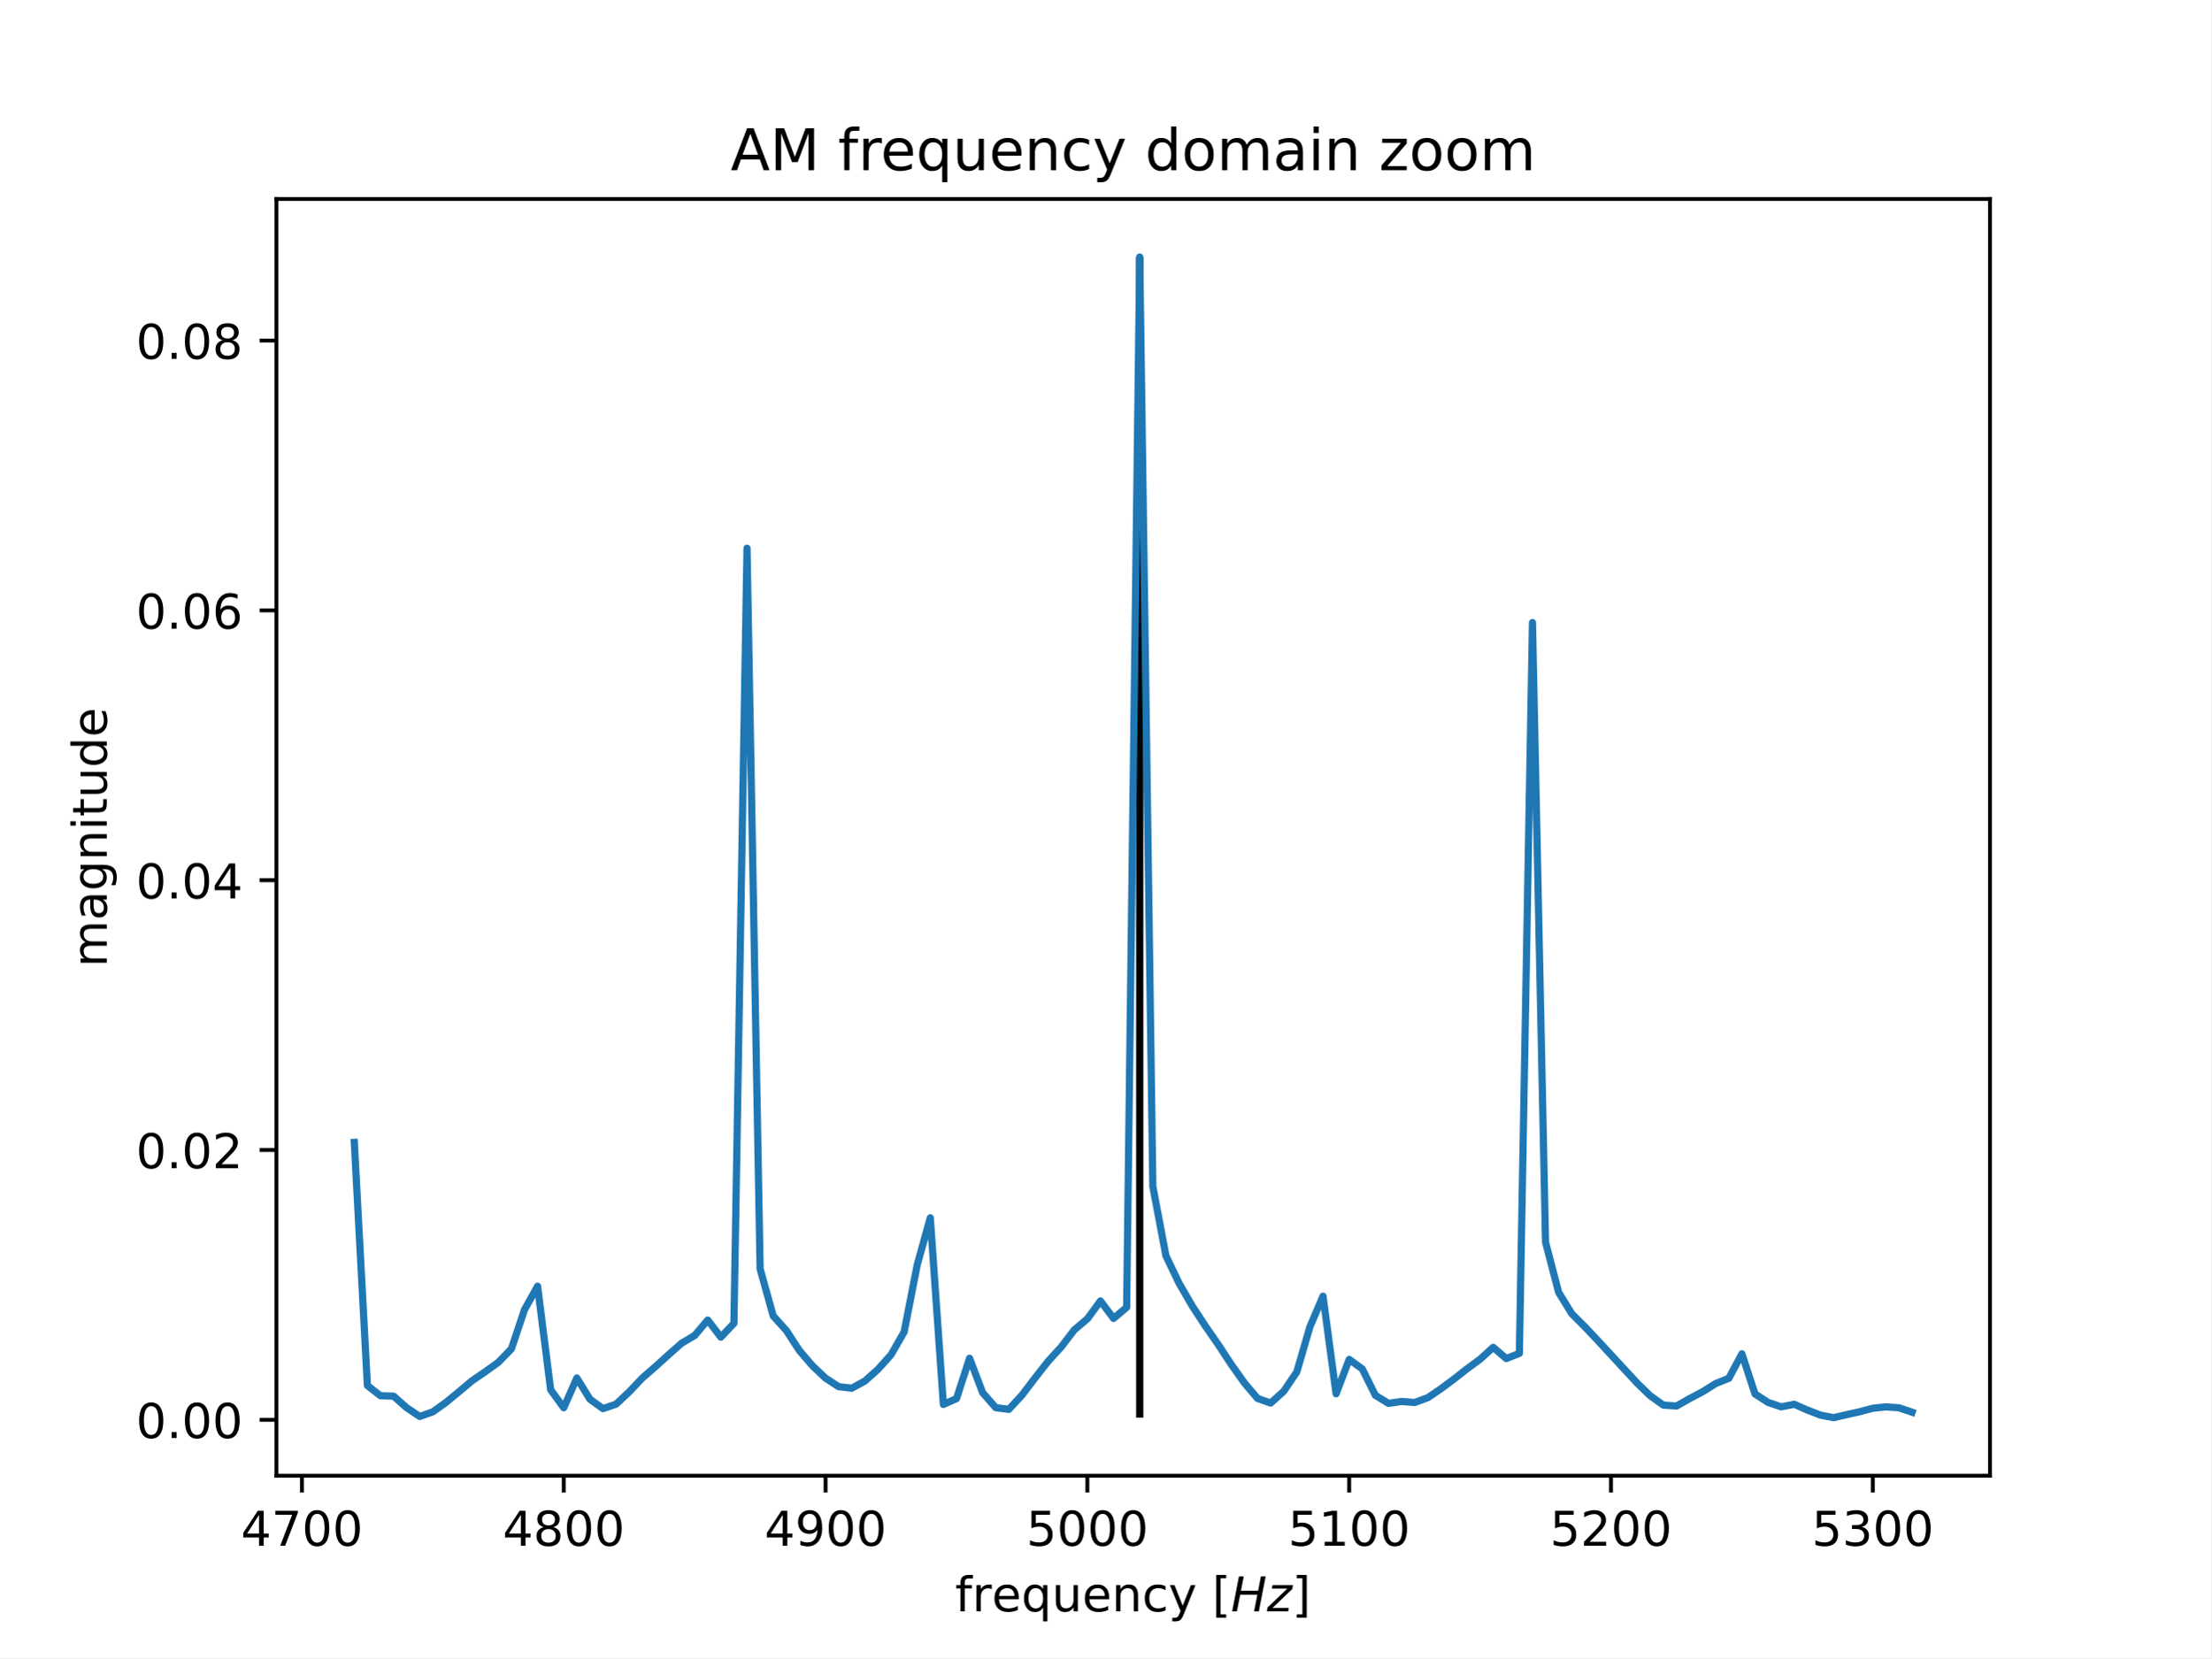
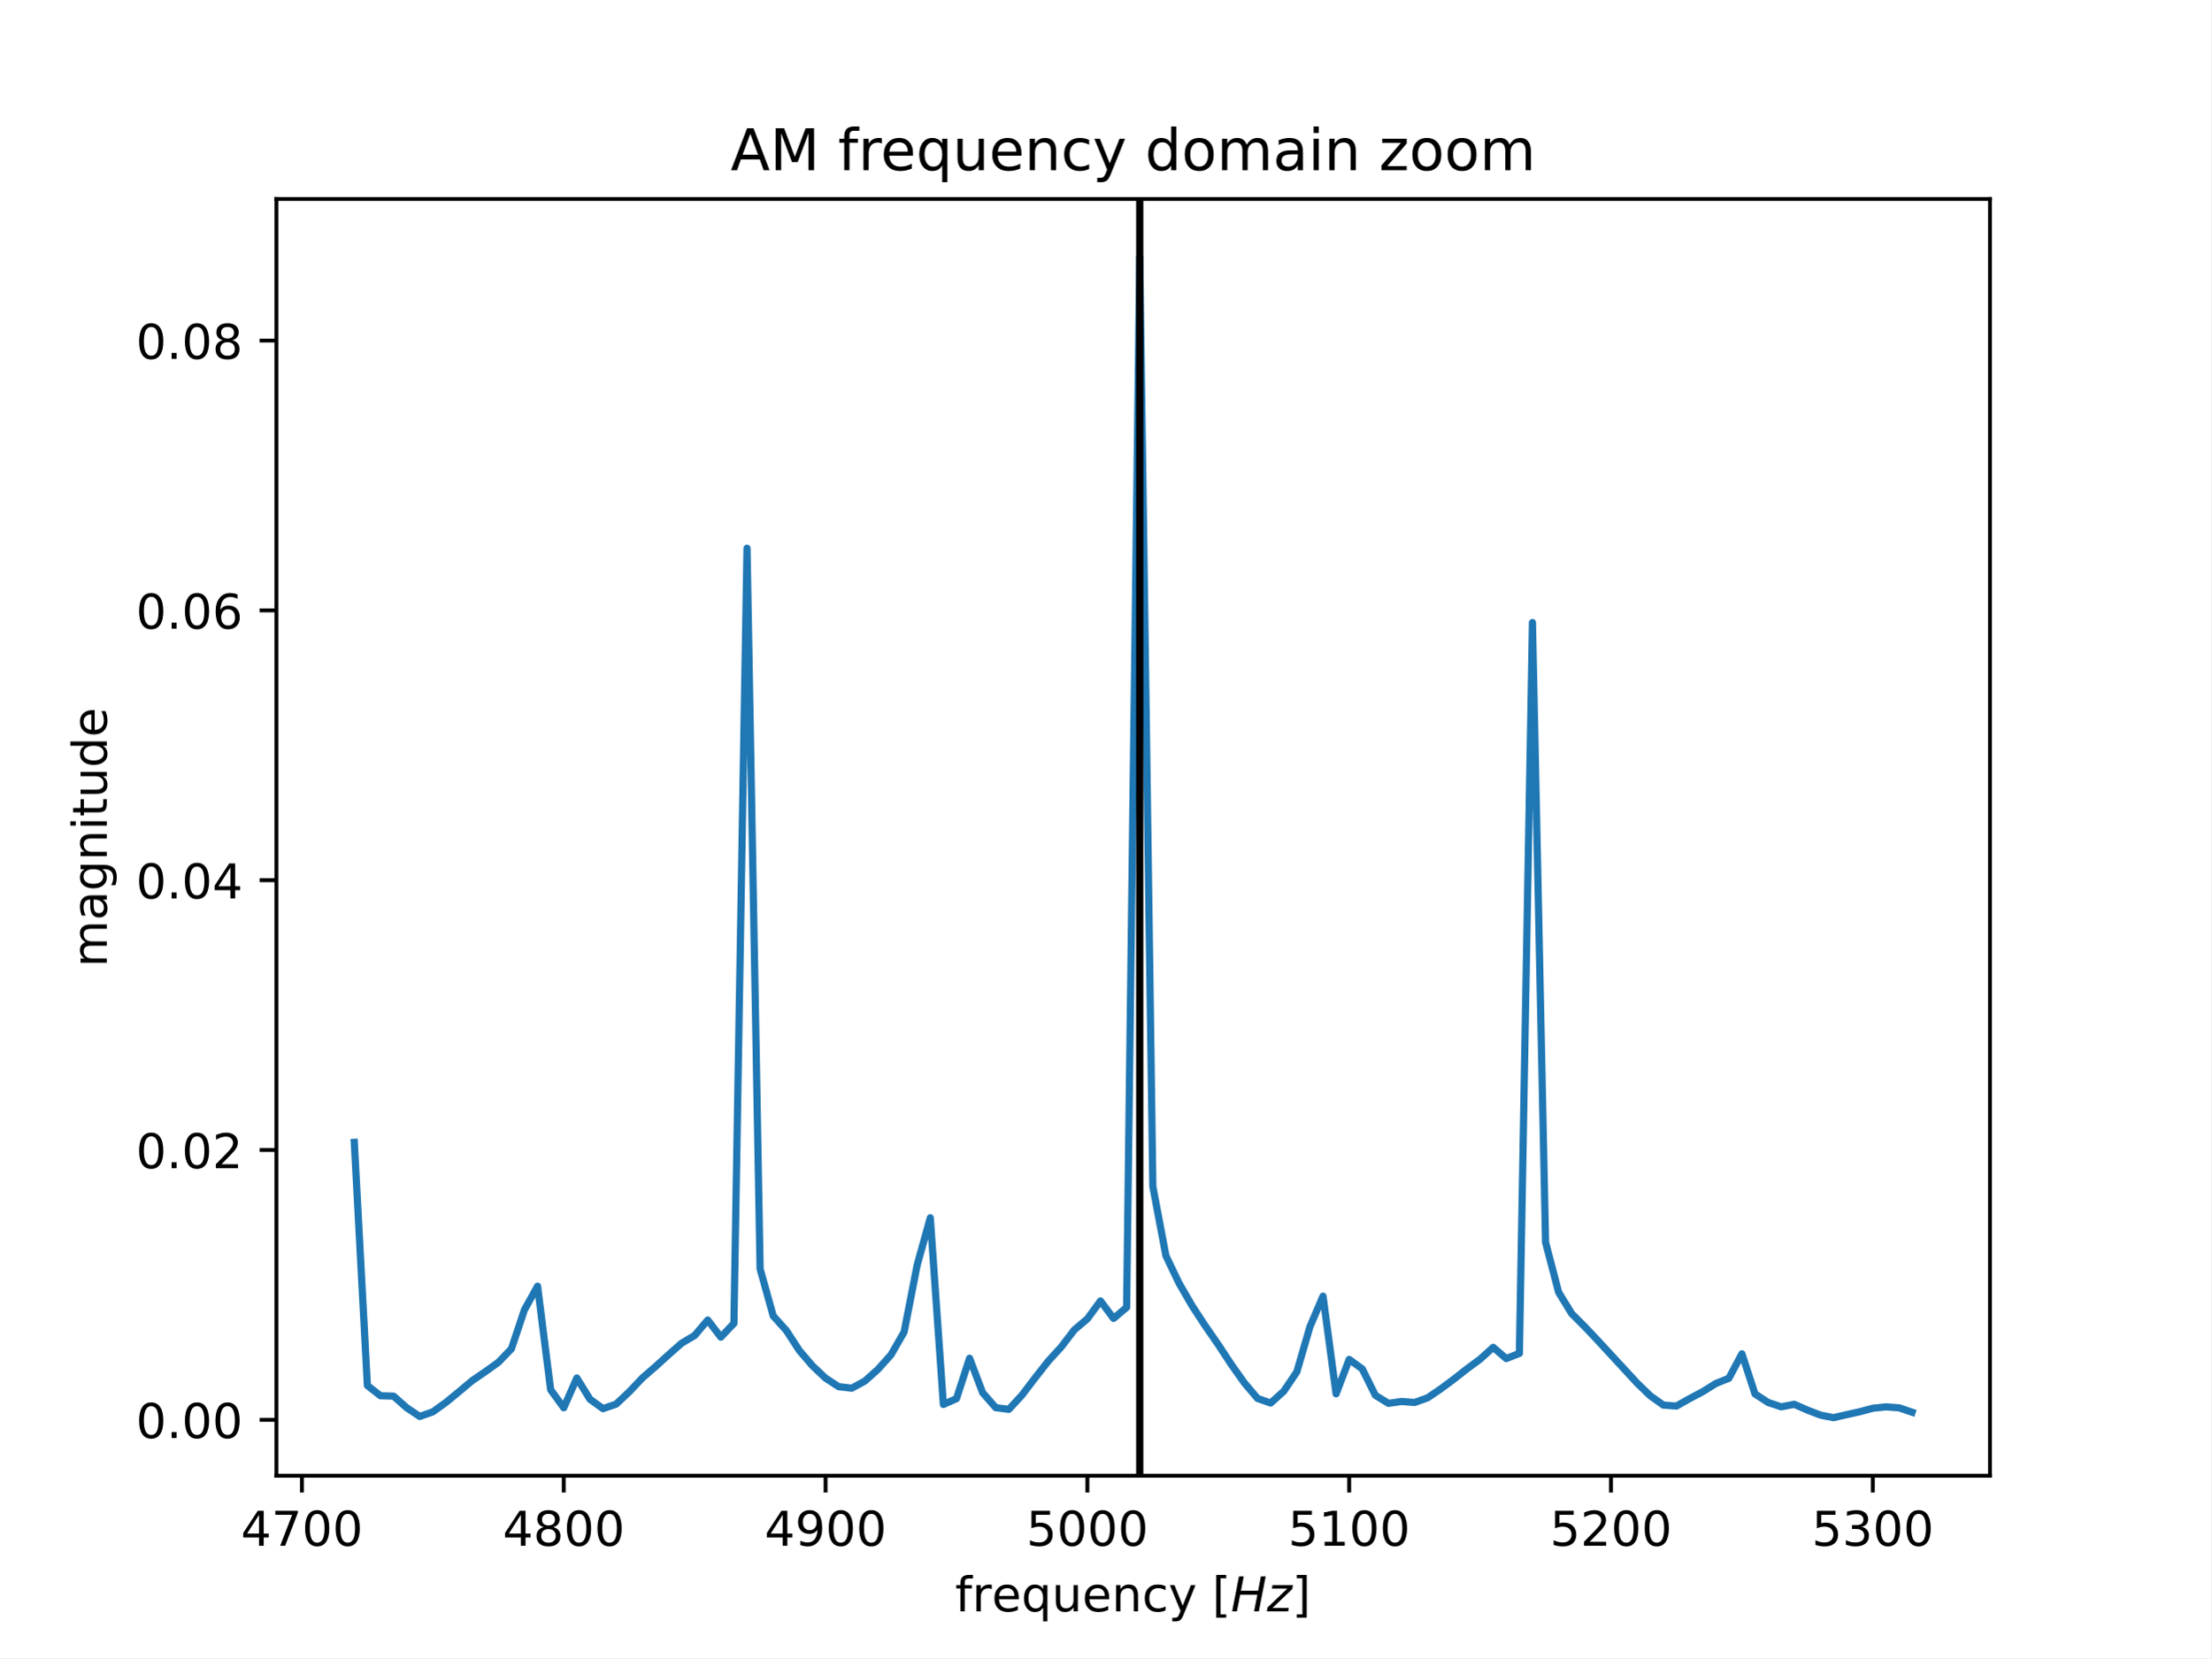
<svg xmlns="http://www.w3.org/2000/svg" xmlns:xlink="http://www.w3.org/1999/xlink" height="345.6pt" version="1.1" viewBox="0 0 460.8 345.6" width="460.8pt">
  <defs>
    <style type="text/css">*{stroke-linecap:butt;stroke-linejoin:round;}</style>
  </defs>
  <g id="figure_1">
    <g id="patch_1">
      <path d="M 0 345.6  L 460.8 345.6  L 460.8 0  L 0 0  z " style="fill:#ffffff;" />
    </g>
    <g id="axes_1">
      <g id="patch_2">
        <path d="M 57.6 307.584  L 414.72 307.584  L 414.72 41.472  L 57.6 41.472  z " style="fill:#ffffff;" />
      </g>
      <g id="matplotlib.axis_1">
        <g id="xtick_1">
          <g id="line2d_1">
            <defs>
-               <path d="M 0 0  L 0 3.5  " id="mcb2334e39a" style="stroke:#000000;stroke-width:0.8;" />
+               <path d="M 0 0  L 0 3.5  " id="mcb3f23ecc1" style="stroke:#000000;stroke-width:0.8;" />
            </defs>
            <g>
-               <use style="stroke:#000000;stroke-width:0.8;" x="62.92" xlink:href="#mcb2334e39a" y="307.584" />
+               <use style="stroke:#000000;stroke-width:0.8;" x="62.92" xlink:href="#mcb3f23ecc1" y="307.584" />
            </g>
          </g>
          <g id="text_1">
            <g transform="translate(50.19497 322.1824)scale(0.1 -0.1)">
              <defs>
                <path d="M 2419 4116  L 825 1625  L 2419 1625  L 2419 4116  z M 2253 4666  L 3047 4666  L 3047 1625  L 3713 1625  L 3713 1100  L 3047 1100  L 3047 0  L 2419 0  L 2419 1100  L 313 1100  L 313 1709  L 2253 4666  z " id="DejaVuSans-34" transform="scale(0.015625)" />
                <path d="M 525 4666  L 3525 4666  L 3525 4397  L 1831 0  L 1172 0  L 2766 4134  L 525 4134  L 525 4666  z " id="DejaVuSans-37" transform="scale(0.015625)" />
                <path d="M 2034 4250  Q 1547 4250 1301 3770  Q 1056 3291 1056 2328  Q 1056 1369 1301 889  Q 1547 409 2034 409  Q 2525 409 2770 889  Q 3016 1369 3016 2328  Q 3016 3291 2770 3770  Q 2525 4250 2034 4250  z M 2034 4750  Q 2819 4750 3233 4129  Q 3647 3509 3647 2328  Q 3647 1150 3233 529  Q 2819 -91 2034 -91  Q 1250 -91 836 529  Q 422 1150 422 2328  Q 422 3509 836 4129  Q 1250 4750 2034 4750  z " id="DejaVuSans-30" transform="scale(0.015625)" />
              </defs>
              <use xlink:href="#DejaVuSans-34" />
              <use x="63.623" xlink:href="#DejaVuSans-37" />
              <use x="127.246" xlink:href="#DejaVuSans-30" />
              <use x="190.869" xlink:href="#DejaVuSans-30" />
            </g>
          </g>
        </g>
        <g id="xtick_2">
          <g id="line2d_2">
            <g>
-               <use style="stroke:#000000;stroke-width:0.8;" x="117.484" xlink:href="#mcb2334e39a" y="307.584" />
+               <use style="stroke:#000000;stroke-width:0.8;" x="117.484" xlink:href="#mcb3f23ecc1" y="307.584" />
            </g>
          </g>
          <g id="text_2">
            <g transform="translate(104.7588 322.1824)scale(0.1 -0.1)">
              <defs>
                <path d="M 2034 2216  Q 1584 2216 1326 1975  Q 1069 1734 1069 1313  Q 1069 891 1326 650  Q 1584 409 2034 409  Q 2484 409 2743 651  Q 3003 894 3003 1313  Q 3003 1734 2745 1975  Q 2488 2216 2034 2216  z M 1403 2484  Q 997 2584 770 2862  Q 544 3141 544 3541  Q 544 4100 942 4425  Q 1341 4750 2034 4750  Q 2731 4750 3128 4425  Q 3525 4100 3525 3541  Q 3525 3141 3298 2862  Q 3072 2584 2669 2484  Q 3125 2378 3379 2068  Q 3634 1759 3634 1313  Q 3634 634 3220 271  Q 2806 -91 2034 -91  Q 1263 -91 848 271  Q 434 634 434 1313  Q 434 1759 690 2068  Q 947 2378 1403 2484  z M 1172 3481  Q 1172 3119 1398 2916  Q 1625 2713 2034 2713  Q 2441 2713 2670 2916  Q 2900 3119 2900 3481  Q 2900 3844 2670 4047  Q 2441 4250 2034 4250  Q 1625 4250 1398 4047  Q 1172 3844 1172 3481  z " id="DejaVuSans-38" transform="scale(0.015625)" />
              </defs>
              <use xlink:href="#DejaVuSans-34" />
              <use x="63.623" xlink:href="#DejaVuSans-38" />
              <use x="127.246" xlink:href="#DejaVuSans-30" />
              <use x="190.869" xlink:href="#DejaVuSans-30" />
            </g>
          </g>
        </g>
        <g id="xtick_3">
          <g id="line2d_3">
            <g>
-               <use style="stroke:#000000;stroke-width:0.8;" x="172.048" xlink:href="#mcb2334e39a" y="307.584" />
+               <use style="stroke:#000000;stroke-width:0.8;" x="172.048" xlink:href="#mcb3f23ecc1" y="307.584" />
            </g>
          </g>
          <g id="text_3">
            <g transform="translate(159.3225 322.1824)scale(0.1 -0.1)">
              <defs>
                <path d="M 703 97  L 703 672  Q 941 559 1184 500  Q 1428 441 1663 441  Q 2288 441 2617 861  Q 2947 1281 2994 2138  Q 2813 1869 2534 1725  Q 2256 1581 1919 1581  Q 1219 1581 811 2004  Q 403 2428 403 3163  Q 403 3881 828 4315  Q 1253 4750 1959 4750  Q 2769 4750 3195 4129  Q 3622 3509 3622 2328  Q 3622 1225 3098 567  Q 2575 -91 1691 -91  Q 1453 -91 1209 -44  Q 966 3 703 97  z M 1959 2075  Q 2384 2075 2632 2365  Q 2881 2656 2881 3163  Q 2881 3666 2632 3958  Q 2384 4250 1959 4250  Q 1534 4250 1286 3958  Q 1038 3666 1038 3163  Q 1038 2656 1286 2365  Q 1534 2075 1959 2075  z " id="DejaVuSans-39" transform="scale(0.015625)" />
              </defs>
              <use xlink:href="#DejaVuSans-34" />
              <use x="63.623" xlink:href="#DejaVuSans-39" />
              <use x="127.246" xlink:href="#DejaVuSans-30" />
              <use x="190.869" xlink:href="#DejaVuSans-30" />
            </g>
          </g>
        </g>
        <g id="xtick_4">
          <g id="line2d_4">
            <g>
-               <use style="stroke:#000000;stroke-width:0.8;" x="226.611" xlink:href="#mcb2334e39a" y="307.584" />
+               <use style="stroke:#000000;stroke-width:0.8;" x="226.611" xlink:href="#mcb3f23ecc1" y="307.584" />
            </g>
          </g>
          <g id="text_4">
            <g transform="translate(213.8863 322.1824)scale(0.1 -0.1)">
              <defs>
                <path d="M 691 4666  L 3169 4666  L 3169 4134  L 1269 4134  L 1269 2991  Q 1406 3038 1543 3061  Q 1681 3084 1819 3084  Q 2600 3084 3056 2656  Q 3513 2228 3513 1497  Q 3513 744 3044 326  Q 2575 -91 1722 -91  Q 1428 -91 1123 -41  Q 819 9 494 109  L 494 744  Q 775 591 1075 516  Q 1375 441 1709 441  Q 2250 441 2565 725  Q 2881 1009 2881 1497  Q 2881 1984 2565 2268  Q 2250 2553 1709 2553  Q 1456 2553 1204 2497  Q 953 2441 691 2322  L 691 4666  z " id="DejaVuSans-35" transform="scale(0.015625)" />
              </defs>
              <use xlink:href="#DejaVuSans-35" />
              <use x="63.623" xlink:href="#DejaVuSans-30" />
              <use x="127.246" xlink:href="#DejaVuSans-30" />
              <use x="190.869" xlink:href="#DejaVuSans-30" />
            </g>
          </g>
        </g>
        <g id="xtick_5">
          <g id="line2d_5">
            <g>
-               <use style="stroke:#000000;stroke-width:0.8;" x="281.175" xlink:href="#mcb2334e39a" y="307.584" />
+               <use style="stroke:#000000;stroke-width:0.8;" x="281.175" xlink:href="#mcb3f23ecc1" y="307.584" />
            </g>
          </g>
          <g id="text_5">
            <g transform="translate(268.4501 322.1824)scale(0.1 -0.1)">
              <defs>
                <path d="M 794 531  L 1825 531  L 1825 4091  L 703 3866  L 703 4441  L 1819 4666  L 2450 4666  L 2450 531  L 3481 531  L 3481 0  L 794 0  L 794 531  z " id="DejaVuSans-31" transform="scale(0.015625)" />
              </defs>
              <use xlink:href="#DejaVuSans-35" />
              <use x="63.623" xlink:href="#DejaVuSans-31" />
              <use x="127.246" xlink:href="#DejaVuSans-30" />
              <use x="190.869" xlink:href="#DejaVuSans-30" />
            </g>
          </g>
        </g>
        <g id="xtick_6">
          <g id="line2d_6">
            <g>
-               <use style="stroke:#000000;stroke-width:0.8;" x="335.739" xlink:href="#mcb2334e39a" y="307.584" />
+               <use style="stroke:#000000;stroke-width:0.8;" x="335.739" xlink:href="#mcb3f23ecc1" y="307.584" />
            </g>
          </g>
          <g id="text_6">
            <g transform="translate(323.0139 322.1824)scale(0.1 -0.1)">
              <defs>
                <path d="M 1228 531  L 3431 531  L 3431 0  L 469 0  L 469 531  Q 828 903 1448 1529  Q 2069 2156 2228 2338  Q 2531 2678 2651 2914  Q 2772 3150 2772 3378  Q 2772 3750 2511 3984  Q 2250 4219 1831 4219  Q 1534 4219 1204 4116  Q 875 4013 500 3803  L 500 4441  Q 881 4594 1212 4672  Q 1544 4750 1819 4750  Q 2544 4750 2975 4387  Q 3406 4025 3406 3419  Q 3406 3131 3298 2873  Q 3191 2616 2906 2266  Q 2828 2175 2409 1742  Q 1991 1309 1228 531  z " id="DejaVuSans-32" transform="scale(0.015625)" />
              </defs>
              <use xlink:href="#DejaVuSans-35" />
              <use x="63.623" xlink:href="#DejaVuSans-32" />
              <use x="127.246" xlink:href="#DejaVuSans-30" />
              <use x="190.869" xlink:href="#DejaVuSans-30" />
            </g>
          </g>
        </g>
        <g id="xtick_7">
          <g id="line2d_7">
            <g>
-               <use style="stroke:#000000;stroke-width:0.8;" x="390.303" xlink:href="#mcb2334e39a" y="307.584" />
+               <use style="stroke:#000000;stroke-width:0.8;" x="390.303" xlink:href="#mcb3f23ecc1" y="307.584" />
            </g>
          </g>
          <g id="text_7">
            <g transform="translate(377.5777 322.1824)scale(0.1 -0.1)">
              <defs>
                <path d="M 2597 2516  Q 3050 2419 3304 2112  Q 3559 1806 3559 1356  Q 3559 666 3084 287  Q 2609 -91 1734 -91  Q 1441 -91 1130 -33  Q 819 25 488 141  L 488 750  Q 750 597 1062 519  Q 1375 441 1716 441  Q 2309 441 2620 675  Q 2931 909 2931 1356  Q 2931 1769 2642 2001  Q 2353 2234 1838 2234  L 1294 2234  L 1294 2753  L 1863 2753  Q 2328 2753 2575 2939  Q 2822 3125 2822 3475  Q 2822 3834 2567 4026  Q 2313 4219 1838 4219  Q 1578 4219 1281 4162  Q 984 4106 628 3988  L 628 4550  Q 988 4650 1302 4700  Q 1616 4750 1894 4750  Q 2613 4750 3031 4423  Q 3450 4097 3450 3541  Q 3450 3153 3228 2886  Q 3006 2619 2597 2516  z " id="DejaVuSans-33" transform="scale(0.015625)" />
              </defs>
              <use xlink:href="#DejaVuSans-35" />
              <use x="63.623" xlink:href="#DejaVuSans-33" />
              <use x="127.246" xlink:href="#DejaVuSans-30" />
              <use x="190.869" xlink:href="#DejaVuSans-30" />
            </g>
          </g>
        </g>
        <g id="text_8">
          <g transform="translate(199.06 335.8621)scale(0.1 -0.1)">
            <defs>
              <path d="M 2375 4863  L 2375 4384  L 1825 4384  Q 1516 4384 1395 4259  Q 1275 4134 1275 3809  L 1275 3500  L 2222 3500  L 2222 3053  L 1275 3053  L 1275 0  L 697 0  L 697 3053  L 147 3053  L 147 3500  L 697 3500  L 697 3744  Q 697 4328 969 4595  Q 1241 4863 1831 4863  L 2375 4863  z " id="DejaVuSans-66" transform="scale(0.015625)" />
              <path d="M 2631 2963  Q 2534 3019 2420 3045  Q 2306 3072 2169 3072  Q 1681 3072 1420 2755  Q 1159 2438 1159 1844  L 1159 0  L 581 0  L 581 3500  L 1159 3500  L 1159 2956  Q 1341 3275 1631 3429  Q 1922 3584 2338 3584  Q 2397 3584 2469 3576  Q 2541 3569 2628 3553  L 2631 2963  z " id="DejaVuSans-72" transform="scale(0.015625)" />
              <path d="M 3597 1894  L 3597 1613  L 953 1613  Q 991 1019 1311 708  Q 1631 397 2203 397  Q 2534 397 2845 478  Q 3156 559 3463 722  L 3463 178  Q 3153 47 2828 -22  Q 2503 -91 2169 -91  Q 1331 -91 842 396  Q 353 884 353 1716  Q 353 2575 817 3079  Q 1281 3584 2069 3584  Q 2775 3584 3186 3129  Q 3597 2675 3597 1894  z M 3022 2063  Q 3016 2534 2758 2815  Q 2500 3097 2075 3097  Q 1594 3097 1305 2825  Q 1016 2553 972 2059  L 3022 2063  z " id="DejaVuSans-65" transform="scale(0.015625)" />
              <path d="M 947 1747  Q 947 1113 1208 752  Q 1469 391 1925 391  Q 2381 391 2643 752  Q 2906 1113 2906 1747  Q 2906 2381 2643 2742  Q 2381 3103 1925 3103  Q 1469 3103 1208 2742  Q 947 2381 947 1747  z M 2906 525  Q 2725 213 2448 61  Q 2172 -91 1784 -91  Q 1150 -91 751 415  Q 353 922 353 1747  Q 353 2572 751 3078  Q 1150 3584 1784 3584  Q 2172 3584 2448 3432  Q 2725 3281 2906 2969  L 2906 3500  L 3481 3500  L 3481 -1331  L 2906 -1331  L 2906 525  z " id="DejaVuSans-71" transform="scale(0.015625)" />
              <path d="M 544 1381  L 544 3500  L 1119 3500  L 1119 1403  Q 1119 906 1312 657  Q 1506 409 1894 409  Q 2359 409 2629 706  Q 2900 1003 2900 1516  L 2900 3500  L 3475 3500  L 3475 0  L 2900 0  L 2900 538  Q 2691 219 2414 64  Q 2138 -91 1772 -91  Q 1169 -91 856 284  Q 544 659 544 1381  z M 1991 3584  L 1991 3584  z " id="DejaVuSans-75" transform="scale(0.015625)" />
              <path d="M 3513 2113  L 3513 0  L 2938 0  L 2938 2094  Q 2938 2591 2744 2837  Q 2550 3084 2163 3084  Q 1697 3084 1428 2787  Q 1159 2491 1159 1978  L 1159 0  L 581 0  L 581 3500  L 1159 3500  L 1159 2956  Q 1366 3272 1645 3428  Q 1925 3584 2291 3584  Q 2894 3584 3203 3211  Q 3513 2838 3513 2113  z " id="DejaVuSans-6e" transform="scale(0.015625)" />
              <path d="M 3122 3366  L 3122 2828  Q 2878 2963 2633 3030  Q 2388 3097 2138 3097  Q 1578 3097 1268 2742  Q 959 2388 959 1747  Q 959 1106 1268 751  Q 1578 397 2138 397  Q 2388 397 2633 464  Q 2878 531 3122 666  L 3122 134  Q 2881 22 2623 -34  Q 2366 -91 2075 -91  Q 1284 -91 818 406  Q 353 903 353 1747  Q 353 2603 823 3093  Q 1294 3584 2113 3584  Q 2378 3584 2631 3529  Q 2884 3475 3122 3366  z " id="DejaVuSans-63" transform="scale(0.015625)" />
              <path d="M 2059 -325  Q 1816 -950 1584 -1140  Q 1353 -1331 966 -1331  L 506 -1331  L 506 -850  L 844 -850  Q 1081 -850 1212 -737  Q 1344 -625 1503 -206  L 1606 56  L 191 3500  L 800 3500  L 1894 763  L 2988 3500  L 3597 3500  L 2059 -325  z " id="DejaVuSans-79" transform="scale(0.015625)" />
              <path id="DejaVuSans-20" transform="scale(0.015625)" />
              <path d="M 550 4863  L 1875 4863  L 1875 4416  L 1125 4416  L 1125 -397  L 1875 -397  L 1875 -844  L 550 -844  L 550 4863  z " id="DejaVuSans-5b" transform="scale(0.015625)" />
              <path d="M 1081 4666  L 1716 4666  L 1344 2753  L 3634 2753  L 4006 4666  L 4641 4666  L 3731 0  L 3097 0  L 3531 2222  L 1241 2222  L 806 0  L 172 0  L 1081 4666  z " id="DejaVuSans-Oblique-48" transform="scale(0.015625)" />
              <path d="M 744 3500  L 3475 3500  L 3372 2975  L 738 459  L 2913 459  L 2822 0  L -19 0  L 84 525  L 2719 3041  L 653 3041  L 744 3500  z " id="DejaVuSans-Oblique-7a" transform="scale(0.015625)" />
              <path d="M 1947 4863  L 1947 -844  L 622 -844  L 622 -397  L 1369 -397  L 1369 4416  L 622 4416  L 622 4863  L 1947 4863  z " id="DejaVuSans-5d" transform="scale(0.015625)" />
            </defs>
            <use transform="translate(0 0.015625)" xlink:href="#DejaVuSans-66" />
            <use transform="translate(35.20508 0.015625)" xlink:href="#DejaVuSans-72" />
            <use transform="translate(76.31836 0.015625)" xlink:href="#DejaVuSans-65" />
            <use transform="translate(137.8418 0.015625)" xlink:href="#DejaVuSans-71" />
            <use transform="translate(201.3184 0.015625)" xlink:href="#DejaVuSans-75" />
            <use transform="translate(264.6973 0.015625)" xlink:href="#DejaVuSans-65" />
            <use transform="translate(326.2207 0.015625)" xlink:href="#DejaVuSans-6e" />
            <use transform="translate(389.5996 0.015625)" xlink:href="#DejaVuSans-63" />
            <use transform="translate(444.5801 0.015625)" xlink:href="#DejaVuSans-79" />
            <use transform="translate(503.7598 0.015625)" xlink:href="#DejaVuSans-20" />
            <use transform="translate(535.5469 0.015625)" xlink:href="#DejaVuSans-5b" />
            <use transform="translate(574.5605 0.015625)" xlink:href="#DejaVuSans-Oblique-48" />
            <use transform="translate(649.7559 0.015625)" xlink:href="#DejaVuSans-Oblique-7a" />
            <use transform="translate(702.2461 0.015625)" xlink:href="#DejaVuSans-5d" />
          </g>
        </g>
      </g>
      <g id="matplotlib.axis_2">
        <g id="ytick_1">
          <g id="line2d_8">
            <defs>
-               <path d="M 0 0  L -3.5 0  " id="mcdeffbe084" style="stroke:#000000;stroke-width:0.8;" />
+               <path d="M 0 0  L -3.5 0  " id="ma374581105" style="stroke:#000000;stroke-width:0.8;" />
            </defs>
            <g>
-               <use style="stroke:#000000;stroke-width:0.8;" x="57.6" xlink:href="#mcdeffbe084" y="295.935" />
+               <use style="stroke:#000000;stroke-width:0.8;" x="57.6" xlink:href="#ma374581105" y="295.935" />
            </g>
          </g>
          <g id="text_9">
            <g transform="translate(28.33438 299.7338)scale(0.1 -0.1)">
              <defs>
                <path d="M 684 794  L 1344 794  L 1344 0  L 684 0  L 684 794  z " id="DejaVuSans-2e" transform="scale(0.015625)" />
              </defs>
              <use xlink:href="#DejaVuSans-30" />
              <use x="63.623" xlink:href="#DejaVuSans-2e" />
              <use x="95.41" xlink:href="#DejaVuSans-30" />
              <use x="159.033" xlink:href="#DejaVuSans-30" />
            </g>
          </g>
        </g>
        <g id="ytick_2">
          <g id="line2d_9">
            <g>
-               <use style="stroke:#000000;stroke-width:0.8;" x="57.6" xlink:href="#mcdeffbe084" y="239.697" />
+               <use style="stroke:#000000;stroke-width:0.8;" x="57.6" xlink:href="#ma374581105" y="239.697" />
            </g>
          </g>
          <g id="text_10">
            <g transform="translate(28.33438 243.4967)scale(0.1 -0.1)">
              <use xlink:href="#DejaVuSans-30" />
              <use x="63.623" xlink:href="#DejaVuSans-2e" />
              <use x="95.41" xlink:href="#DejaVuSans-30" />
              <use x="159.033" xlink:href="#DejaVuSans-32" />
            </g>
          </g>
        </g>
        <g id="ytick_3">
          <g id="line2d_10">
            <g>
-               <use style="stroke:#000000;stroke-width:0.8;" x="57.6" xlink:href="#mcdeffbe084" y="183.46" />
+               <use style="stroke:#000000;stroke-width:0.8;" x="57.6" xlink:href="#ma374581105" y="183.46" />
            </g>
          </g>
          <g id="text_11">
            <g transform="translate(28.33438 187.2597)scale(0.1 -0.1)">
              <use xlink:href="#DejaVuSans-30" />
              <use x="63.623" xlink:href="#DejaVuSans-2e" />
              <use x="95.41" xlink:href="#DejaVuSans-30" />
              <use x="159.033" xlink:href="#DejaVuSans-34" />
            </g>
          </g>
        </g>
        <g id="ytick_4">
          <g id="line2d_11">
            <g>
-               <use style="stroke:#000000;stroke-width:0.8;" x="57.6" xlink:href="#mcdeffbe084" y="127.223" />
+               <use style="stroke:#000000;stroke-width:0.8;" x="57.6" xlink:href="#ma374581105" y="127.223" />
            </g>
          </g>
          <g id="text_12">
            <g transform="translate(28.33438 131.0226)scale(0.1 -0.1)">
              <defs>
                <path d="M 2113 2584  Q 1688 2584 1439 2293  Q 1191 2003 1191 1497  Q 1191 994 1439 701  Q 1688 409 2113 409  Q 2538 409 2786 701  Q 3034 994 3034 1497  Q 3034 2003 2786 2293  Q 2538 2584 2113 2584  z M 3366 4563  L 3366 3988  Q 3128 4100 2886 4159  Q 2644 4219 2406 4219  Q 1781 4219 1451 3797  Q 1122 3375 1075 2522  Q 1259 2794 1537 2939  Q 1816 3084 2150 3084  Q 2853 3084 3261 2657  Q 3669 2231 3669 1497  Q 3669 778 3244 343  Q 2819 -91 2113 -91  Q 1303 -91 875 529  Q 447 1150 447 2328  Q 447 3434 972 4092  Q 1497 4750 2381 4750  Q 2619 4750 2861 4703  Q 3103 4656 3366 4563  z " id="DejaVuSans-36" transform="scale(0.015625)" />
              </defs>
              <use xlink:href="#DejaVuSans-30" />
              <use x="63.623" xlink:href="#DejaVuSans-2e" />
              <use x="95.41" xlink:href="#DejaVuSans-30" />
              <use x="159.033" xlink:href="#DejaVuSans-36" />
            </g>
          </g>
        </g>
        <g id="ytick_5">
          <g id="line2d_12">
            <g>
-               <use style="stroke:#000000;stroke-width:0.8;" x="57.6" xlink:href="#mcdeffbe084" y="70.986" />
+               <use style="stroke:#000000;stroke-width:0.8;" x="57.6" xlink:href="#ma374581105" y="70.986" />
            </g>
          </g>
          <g id="text_13">
            <g transform="translate(28.33438 74.78558)scale(0.1 -0.1)">
              <use xlink:href="#DejaVuSans-30" />
              <use x="63.623" xlink:href="#DejaVuSans-2e" />
              <use x="95.41" xlink:href="#DejaVuSans-30" />
              <use x="159.033" xlink:href="#DejaVuSans-38" />
            </g>
          </g>
        </g>
        <g id="text_14">
          <g transform="translate(22.25469 201.5741)rotate(-90)scale(0.1 -0.1)">
            <defs>
              <path d="M 3328 2828  Q 3544 3216 3844 3400  Q 4144 3584 4550 3584  Q 5097 3584 5394 3201  Q 5691 2819 5691 2113  L 5691 0  L 5113 0  L 5113 2094  Q 5113 2597 4934 2840  Q 4756 3084 4391 3084  Q 3944 3084 3684 2787  Q 3425 2491 3425 1978  L 3425 0  L 2847 0  L 2847 2094  Q 2847 2600 2669 2842  Q 2491 3084 2119 3084  Q 1678 3084 1418 2786  Q 1159 2488 1159 1978  L 1159 0  L 581 0  L 581 3500  L 1159 3500  L 1159 2956  Q 1356 3278 1631 3431  Q 1906 3584 2284 3584  Q 2666 3584 2933 3390  Q 3200 3197 3328 2828  z " id="DejaVuSans-6d" transform="scale(0.015625)" />
              <path d="M 2194 1759  Q 1497 1759 1228 1600  Q 959 1441 959 1056  Q 959 750 1161 570  Q 1363 391 1709 391  Q 2188 391 2477 730  Q 2766 1069 2766 1631  L 2766 1759  L 2194 1759  z M 3341 1997  L 3341 0  L 2766 0  L 2766 531  Q 2569 213 2275 61  Q 1981 -91 1556 -91  Q 1019 -91 701 211  Q 384 513 384 1019  Q 384 1609 779 1909  Q 1175 2209 1959 2209  L 2766 2209  L 2766 2266  Q 2766 2663 2505 2880  Q 2244 3097 1772 3097  Q 1472 3097 1187 3025  Q 903 2953 641 2809  L 641 3341  Q 956 3463 1253 3523  Q 1550 3584 1831 3584  Q 2591 3584 2966 3190  Q 3341 2797 3341 1997  z " id="DejaVuSans-61" transform="scale(0.015625)" />
              <path d="M 2906 1791  Q 2906 2416 2648 2759  Q 2391 3103 1925 3103  Q 1463 3103 1205 2759  Q 947 2416 947 1791  Q 947 1169 1205 825  Q 1463 481 1925 481  Q 2391 481 2648 825  Q 2906 1169 2906 1791  z M 3481 434  Q 3481 -459 3084 -895  Q 2688 -1331 1869 -1331  Q 1566 -1331 1297 -1286  Q 1028 -1241 775 -1147  L 775 -588  Q 1028 -725 1275 -790  Q 1522 -856 1778 -856  Q 2344 -856 2625 -561  Q 2906 -266 2906 331  L 2906 616  Q 2728 306 2450 153  Q 2172 0 1784 0  Q 1141 0 747 490  Q 353 981 353 1791  Q 353 2603 747 3093  Q 1141 3584 1784 3584  Q 2172 3584 2450 3431  Q 2728 3278 2906 2969  L 2906 3500  L 3481 3500  L 3481 434  z " id="DejaVuSans-67" transform="scale(0.015625)" />
              <path d="M 603 3500  L 1178 3500  L 1178 0  L 603 0  L 603 3500  z M 603 4863  L 1178 4863  L 1178 4134  L 603 4134  L 603 4863  z " id="DejaVuSans-69" transform="scale(0.015625)" />
              <path d="M 1172 4494  L 1172 3500  L 2356 3500  L 2356 3053  L 1172 3053  L 1172 1153  Q 1172 725 1289 603  Q 1406 481 1766 481  L 2356 481  L 2356 0  L 1766 0  Q 1100 0 847 248  Q 594 497 594 1153  L 594 3053  L 172 3053  L 172 3500  L 594 3500  L 594 4494  L 1172 4494  z " id="DejaVuSans-74" transform="scale(0.015625)" />
              <path d="M 2906 2969  L 2906 4863  L 3481 4863  L 3481 0  L 2906 0  L 2906 525  Q 2725 213 2448 61  Q 2172 -91 1784 -91  Q 1150 -91 751 415  Q 353 922 353 1747  Q 353 2572 751 3078  Q 1150 3584 1784 3584  Q 2172 3584 2448 3432  Q 2725 3281 2906 2969  z M 947 1747  Q 947 1113 1208 752  Q 1469 391 1925 391  Q 2381 391 2643 752  Q 2906 1113 2906 1747  Q 2906 2381 2643 2742  Q 2381 3103 1925 3103  Q 1469 3103 1208 2742  Q 947 2381 947 1747  z " id="DejaVuSans-64" transform="scale(0.015625)" />
            </defs>
            <use xlink:href="#DejaVuSans-6d" />
            <use x="97.412" xlink:href="#DejaVuSans-61" />
            <use x="158.691" xlink:href="#DejaVuSans-67" />
            <use x="222.168" xlink:href="#DejaVuSans-6e" />
            <use x="285.547" xlink:href="#DejaVuSans-69" />
            <use x="313.33" xlink:href="#DejaVuSans-74" />
            <use x="352.539" xlink:href="#DejaVuSans-75" />
            <use x="415.918" xlink:href="#DejaVuSans-64" />
            <use x="479.395" xlink:href="#DejaVuSans-65" />
          </g>
        </g>
      </g>
-       <g id="LineCollection_1">
-         <path clip-path="url(#p3e94301338)" d="M 237.524 295.488  L 237.524 53.568  " style="fill:none;stroke:#000000;stroke-width:1.5;" />
-       </g>
      <g id="line2d_13">
-         <path clip-path="url(#p3e94301338)" d="M 73.833 238.101  L 76.561 288.788  L 79.289 290.92  L 82.017 290.997  L 84.745 293.409  L 87.474 295.238  L 90.202 294.271  L 92.93 292.316  L 95.658 290.069  L 98.386 287.784  L 101.115 285.916  L 103.843 283.963  L 106.571 281.146  L 109.299 272.991  L 112.027 268.09  L 114.756 289.665  L 117.484 293.421  L 120.212 287.22  L 122.94 291.637  L 125.668 293.605  L 128.397 292.664  L 131.125 290.106  L 133.853 287.225  L 136.581 284.858  L 139.309 282.387  L 142.037 279.977  L 144.766 278.355  L 147.494 275.135  L 150.222 278.704  L 152.95 275.822  L 155.678 114.266  L 158.407 264.479  L 161.135 274.276  L 163.863 277.306  L 166.591 281.495  L 169.319 284.673  L 172.048 287.251  L 174.776 289.028  L 177.504 289.344  L 180.232 287.861  L 182.96 285.418  L 185.688 282.383  L 188.417 277.628  L 191.145 263.65  L 193.873 253.835  L 196.601 292.738  L 199.329 291.52  L 202.058 283.105  L 204.786 290.285  L 207.514 293.402  L 210.242 293.756  L 212.97 290.803  L 215.699 287.215  L 218.427 283.745  L 221.155 280.758  L 223.883 277.193  L 226.611 274.886  L 229.34 271.157  L 232.068 274.805  L 234.796 272.498  L 237.524 53.568  L 240.252 247.288  L 242.98 261.741  L 245.709 267.446  L 248.437 272.16  L 251.165 276.327  L 253.893 280.264  L 256.621 284.419  L 259.35 288.26  L 262.078 291.48  L 264.806 292.442  L 267.534 289.983  L 270.262 285.943  L 272.991 276.543  L 275.719 270.16  L 278.447 290.512  L 281.175 283.346  L 283.903 285.329  L 286.632 290.826  L 289.36 292.505  L 292.088 292.112  L 294.816 292.324  L 297.544 291.332  L 300.272 289.476  L 303.001 287.451  L 305.729 285.308  L 308.457 283.302  L 311.185 280.825  L 313.913 283.171  L 316.642 282.088  L 319.37 129.756  L 322.098 258.92  L 324.826 269.359  L 327.554 273.809  L 330.283 276.538  L 333.011 279.423  L 335.739 282.383  L 338.467 285.333  L 341.195 288.287  L 343.923 290.929  L 346.652 292.871  L 349.38 293.064  L 352.108 291.52  L 354.836 290.077  L 357.564 288.376  L 360.293 287.282  L 363.021 282.179  L 365.749 290.543  L 368.477 292.312  L 371.205 293.228  L 373.934 292.701  L 376.662 293.902  L 379.39 294.953  L 382.118 295.488  L 384.846 294.856  L 387.575 294.253  L 390.303 293.521  L 393.031 293.238  L 395.759 293.429  L 398.487 294.354  " style="fill:none;stroke:#1f77b4;stroke-linecap:square;stroke-width:1.5;" />
+         <path clip-path="url(#p81ef4978d1)" d="M 73.833 238.101  L 76.561 288.788  L 79.289 290.92  L 82.017 290.997  L 84.745 293.409  L 87.474 295.238  L 90.202 294.271  L 92.93 292.316  L 95.658 290.069  L 98.386 287.784  L 101.115 285.916  L 103.843 283.963  L 106.571 281.146  L 109.299 272.991  L 112.027 268.09  L 114.756 289.665  L 117.484 293.421  L 120.212 287.22  L 122.94 291.637  L 125.668 293.605  L 128.397 292.664  L 131.125 290.106  L 133.853 287.225  L 136.581 284.858  L 139.309 282.387  L 142.037 279.977  L 144.766 278.355  L 147.494 275.135  L 150.222 278.704  L 152.95 275.822  L 155.678 114.266  L 158.407 264.479  L 161.135 274.276  L 163.863 277.306  L 166.591 281.495  L 169.319 284.673  L 172.048 287.251  L 174.776 289.028  L 177.504 289.344  L 180.232 287.861  L 182.96 285.418  L 185.688 282.383  L 188.417 277.628  L 191.145 263.65  L 193.873 253.835  L 196.601 292.738  L 199.329 291.52  L 202.058 283.105  L 204.786 290.285  L 207.514 293.402  L 210.242 293.756  L 212.97 290.803  L 215.699 287.215  L 218.427 283.745  L 221.155 280.758  L 223.883 277.193  L 226.611 274.886  L 229.34 271.157  L 232.068 274.805  L 234.796 272.498  L 237.524 53.568  L 240.252 247.288  L 242.98 261.741  L 245.709 267.446  L 248.437 272.16  L 251.165 276.327  L 253.893 280.264  L 256.621 284.419  L 259.35 288.26  L 262.078 291.48  L 264.806 292.442  L 267.534 289.983  L 270.262 285.943  L 272.991 276.543  L 275.719 270.16  L 278.447 290.512  L 281.175 283.346  L 283.903 285.329  L 286.632 290.826  L 289.36 292.505  L 292.088 292.112  L 294.816 292.324  L 297.544 291.332  L 300.272 289.476  L 303.001 287.451  L 305.729 285.308  L 308.457 283.302  L 311.185 280.825  L 313.913 283.171  L 316.642 282.088  L 319.37 129.756  L 322.098 258.92  L 324.826 269.359  L 327.554 273.809  L 330.283 276.538  L 333.011 279.423  L 335.739 282.383  L 338.467 285.333  L 341.195 288.287  L 343.923 290.929  L 346.652 292.871  L 349.38 293.064  L 352.108 291.52  L 354.836 290.077  L 357.564 288.376  L 360.293 287.282  L 363.021 282.179  L 365.749 290.543  L 368.477 292.312  L 371.205 293.228  L 373.934 292.701  L 376.662 293.902  L 379.39 294.953  L 382.118 295.488  L 384.846 294.856  L 387.575 294.253  L 390.303 293.521  L 393.031 293.238  L 395.759 293.429  L 398.487 294.354  " style="fill:none;stroke:#1f77b4;stroke-linecap:square;stroke-width:1.5;" />
+       </g>
+       <g id="line2d_14">
+         <path clip-path="url(#p81ef4978d1)" d="M 237.524 307.584  L 237.524 41.472  " style="fill:none;stroke:#000000;stroke-linecap:square;stroke-width:1.5;" />
      </g>
      <g id="patch_3">
        <path d="M 57.6 307.584  L 57.6 41.472  " style="fill:none;stroke:#000000;stroke-linecap:square;stroke-linejoin:miter;stroke-width:0.8;" />
      </g>
      <g id="patch_4">
        <path d="M 414.72 307.584  L 414.72 41.472  " style="fill:none;stroke:#000000;stroke-linecap:square;stroke-linejoin:miter;stroke-width:0.8;" />
      </g>
      <g id="patch_5">
        <path d="M 57.6 307.584  L 414.72 307.584  " style="fill:none;stroke:#000000;stroke-linecap:square;stroke-linejoin:miter;stroke-width:0.8;" />
      </g>
      <g id="patch_6">
        <path d="M 57.6 41.472  L 414.72 41.472  " style="fill:none;stroke:#000000;stroke-linecap:square;stroke-linejoin:miter;stroke-width:0.8;" />
      </g>
      <g id="text_15">
        <g transform="translate(152.2594 35.472)scale(0.12 -0.12)">
          <defs>
            <path d="M 2188 4044  L 1331 1722  L 3047 1722  L 2188 4044  z M 1831 4666  L 2547 4666  L 4325 0  L 3669 0  L 3244 1197  L 1141 1197  L 716 0  L 50 0  L 1831 4666  z " id="DejaVuSans-41" transform="scale(0.015625)" />
            <path d="M 628 4666  L 1569 4666  L 2759 1491  L 3956 4666  L 4897 4666  L 4897 0  L 4281 0  L 4281 4097  L 3078 897  L 2444 897  L 1241 4097  L 1241 0  L 628 0  L 628 4666  z " id="DejaVuSans-4d" transform="scale(0.015625)" />
            <path d="M 1959 3097  Q 1497 3097 1228 2736  Q 959 2375 959 1747  Q 959 1119 1226 758  Q 1494 397 1959 397  Q 2419 397 2687 759  Q 2956 1122 2956 1747  Q 2956 2369 2687 2733  Q 2419 3097 1959 3097  z M 1959 3584  Q 2709 3584 3137 3096  Q 3566 2609 3566 1747  Q 3566 888 3137 398  Q 2709 -91 1959 -91  Q 1206 -91 779 398  Q 353 888 353 1747  Q 353 2609 779 3096  Q 1206 3584 1959 3584  z " id="DejaVuSans-6f" transform="scale(0.015625)" />
            <path d="M 353 3500  L 3084 3500  L 3084 2975  L 922 459  L 3084 459  L 3084 0  L 275 0  L 275 525  L 2438 3041  L 353 3041  L 353 3500  z " id="DejaVuSans-7a" transform="scale(0.015625)" />
          </defs>
          <use xlink:href="#DejaVuSans-41" />
          <use x="68.408" xlink:href="#DejaVuSans-4d" />
          <use x="154.688" xlink:href="#DejaVuSans-20" />
          <use x="186.475" xlink:href="#DejaVuSans-66" />
          <use x="221.68" xlink:href="#DejaVuSans-72" />
          <use x="260.543" xlink:href="#DejaVuSans-65" />
          <use x="322.066" xlink:href="#DejaVuSans-71" />
          <use x="385.543" xlink:href="#DejaVuSans-75" />
          <use x="448.922" xlink:href="#DejaVuSans-65" />
          <use x="510.445" xlink:href="#DejaVuSans-6e" />
          <use x="573.824" xlink:href="#DejaVuSans-63" />
          <use x="628.805" xlink:href="#DejaVuSans-79" />
          <use x="687.984" xlink:href="#DejaVuSans-20" />
          <use x="719.771" xlink:href="#DejaVuSans-64" />
          <use x="783.248" xlink:href="#DejaVuSans-6f" />
          <use x="844.43" xlink:href="#DejaVuSans-6d" />
          <use x="941.842" xlink:href="#DejaVuSans-61" />
          <use x="1003.121" xlink:href="#DejaVuSans-69" />
          <use x="1030.904" xlink:href="#DejaVuSans-6e" />
          <use x="1094.283" xlink:href="#DejaVuSans-20" />
          <use x="1126.07" xlink:href="#DejaVuSans-7a" />
          <use x="1178.561" xlink:href="#DejaVuSans-6f" />
          <use x="1239.742" xlink:href="#DejaVuSans-6f" />
          <use x="1300.924" xlink:href="#DejaVuSans-6d" />
        </g>
      </g>
    </g>
  </g>
  <defs>
-     <clipPath id="p3e94301338">
+     <clipPath id="p81ef4978d1">
      <rect height="266.112" width="357.12" x="57.6" y="41.472" />
    </clipPath>
  </defs>
</svg>
